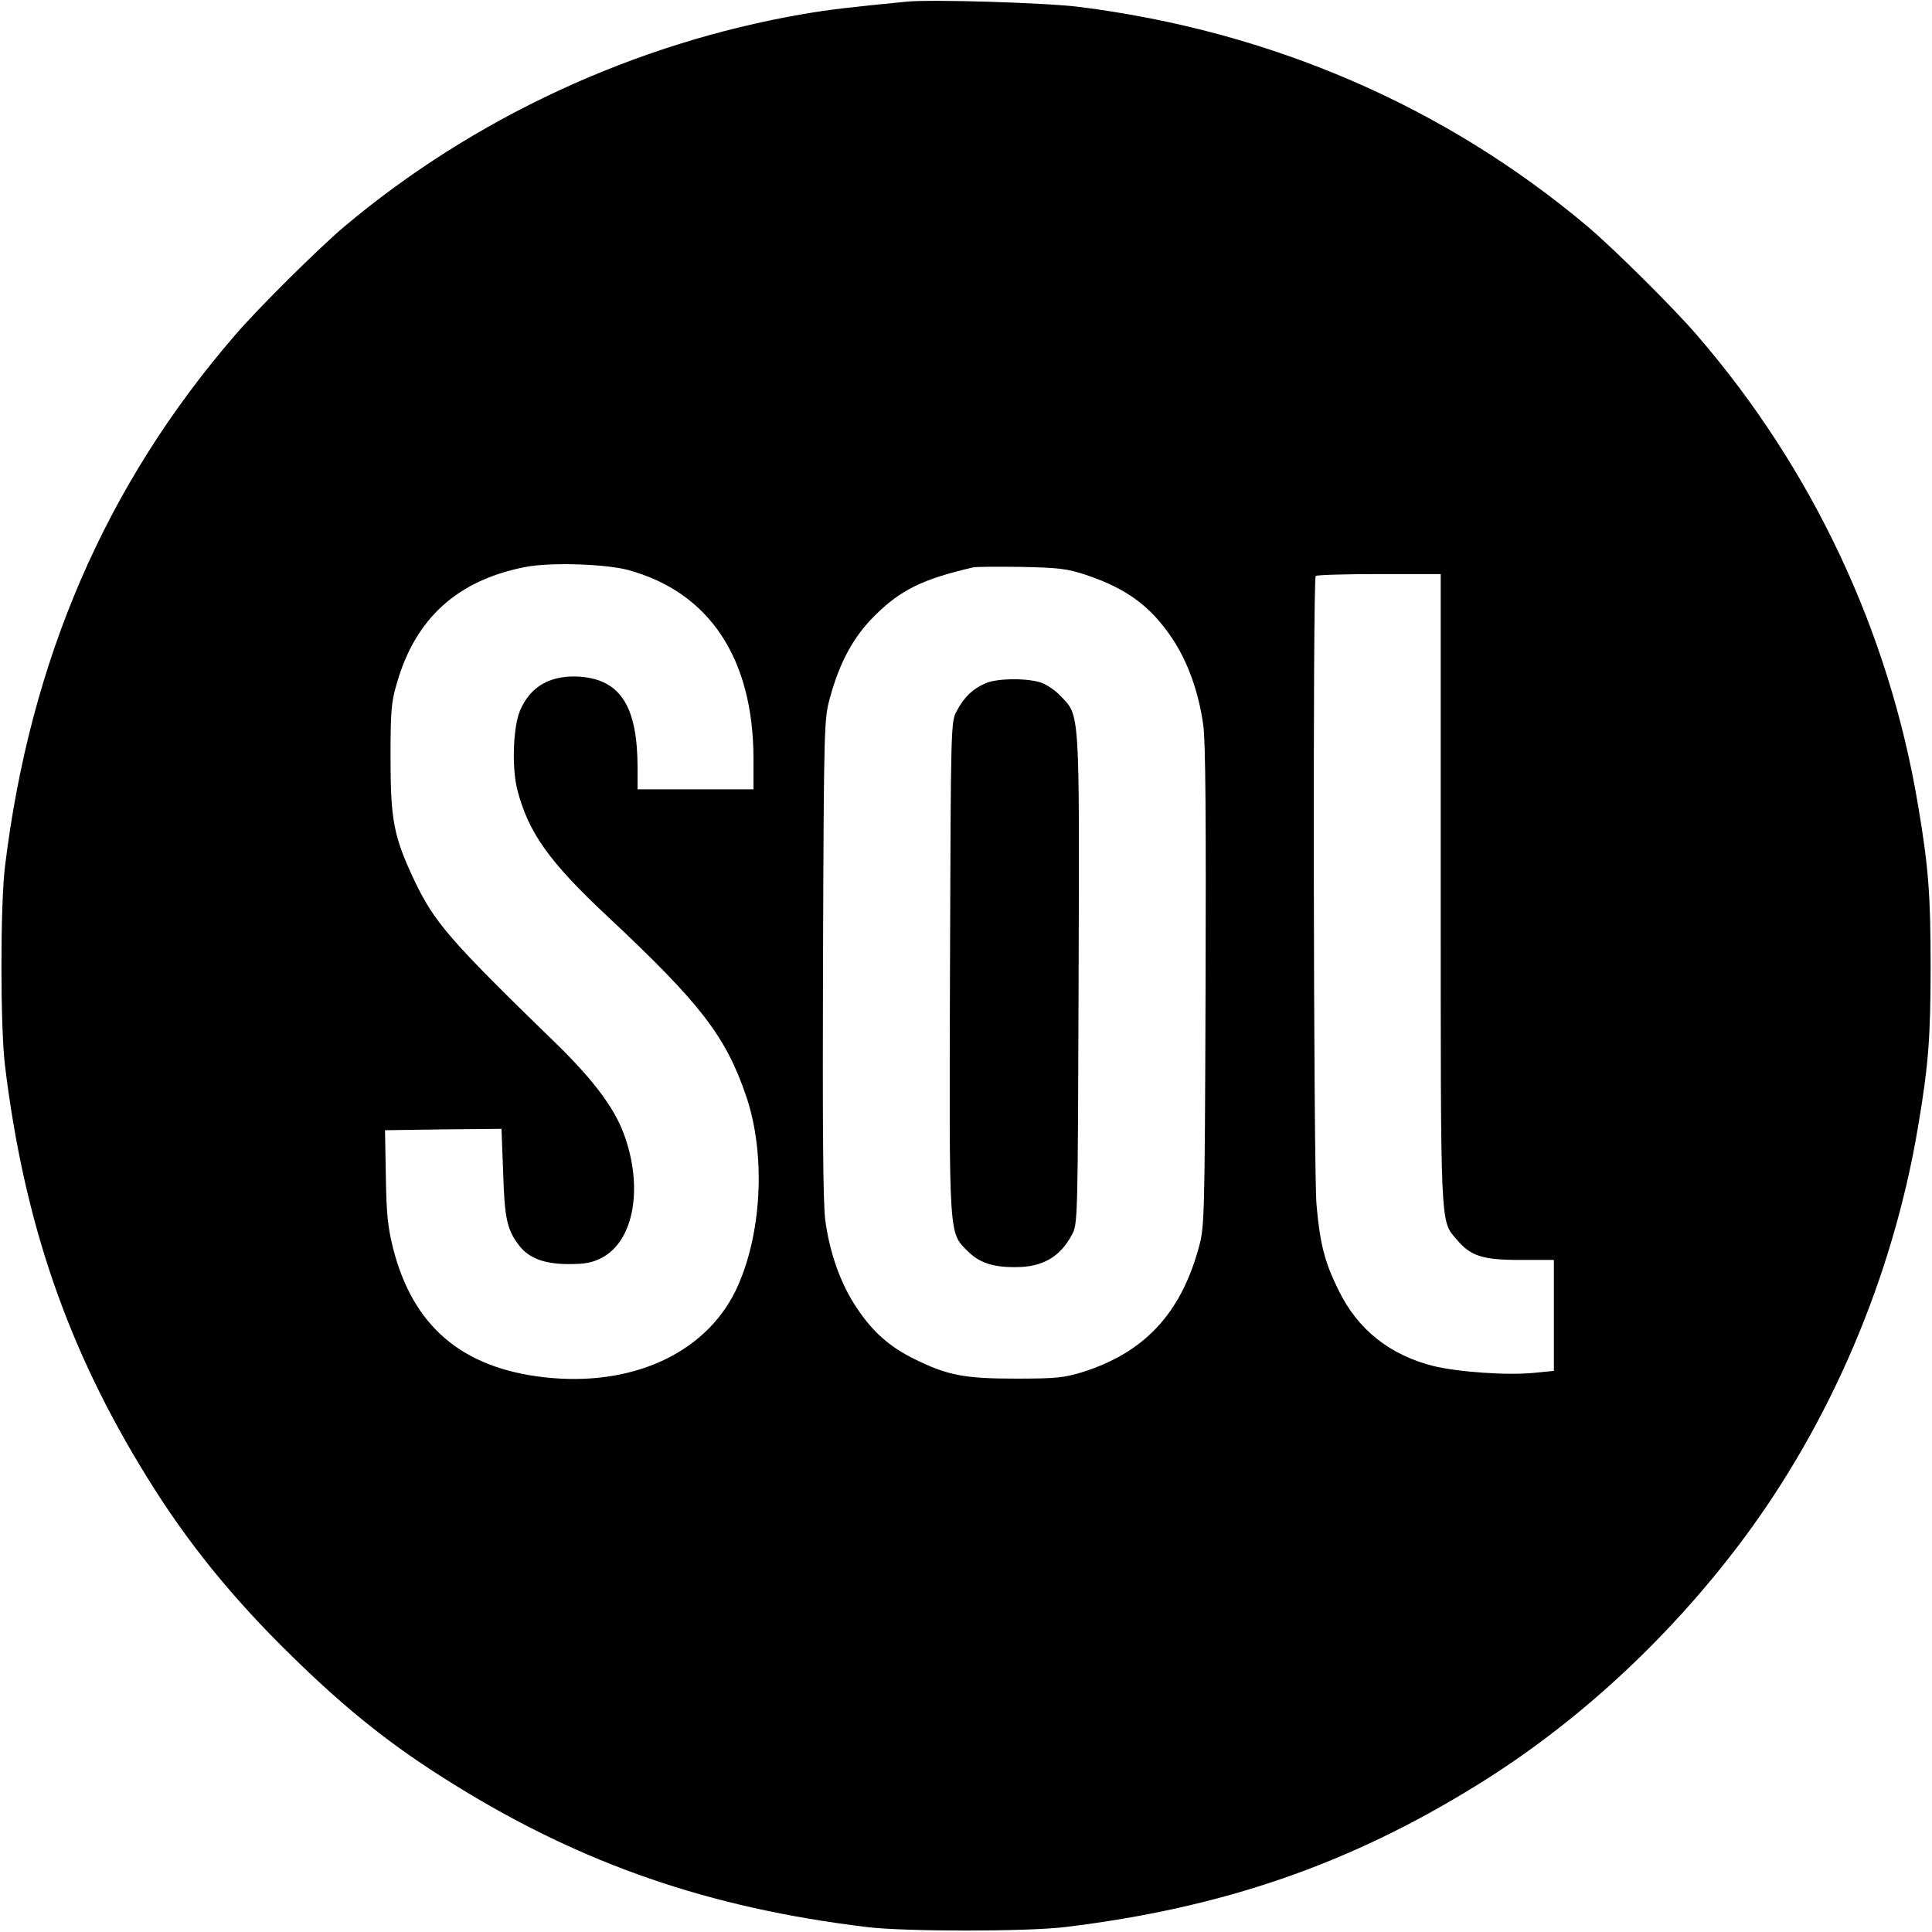
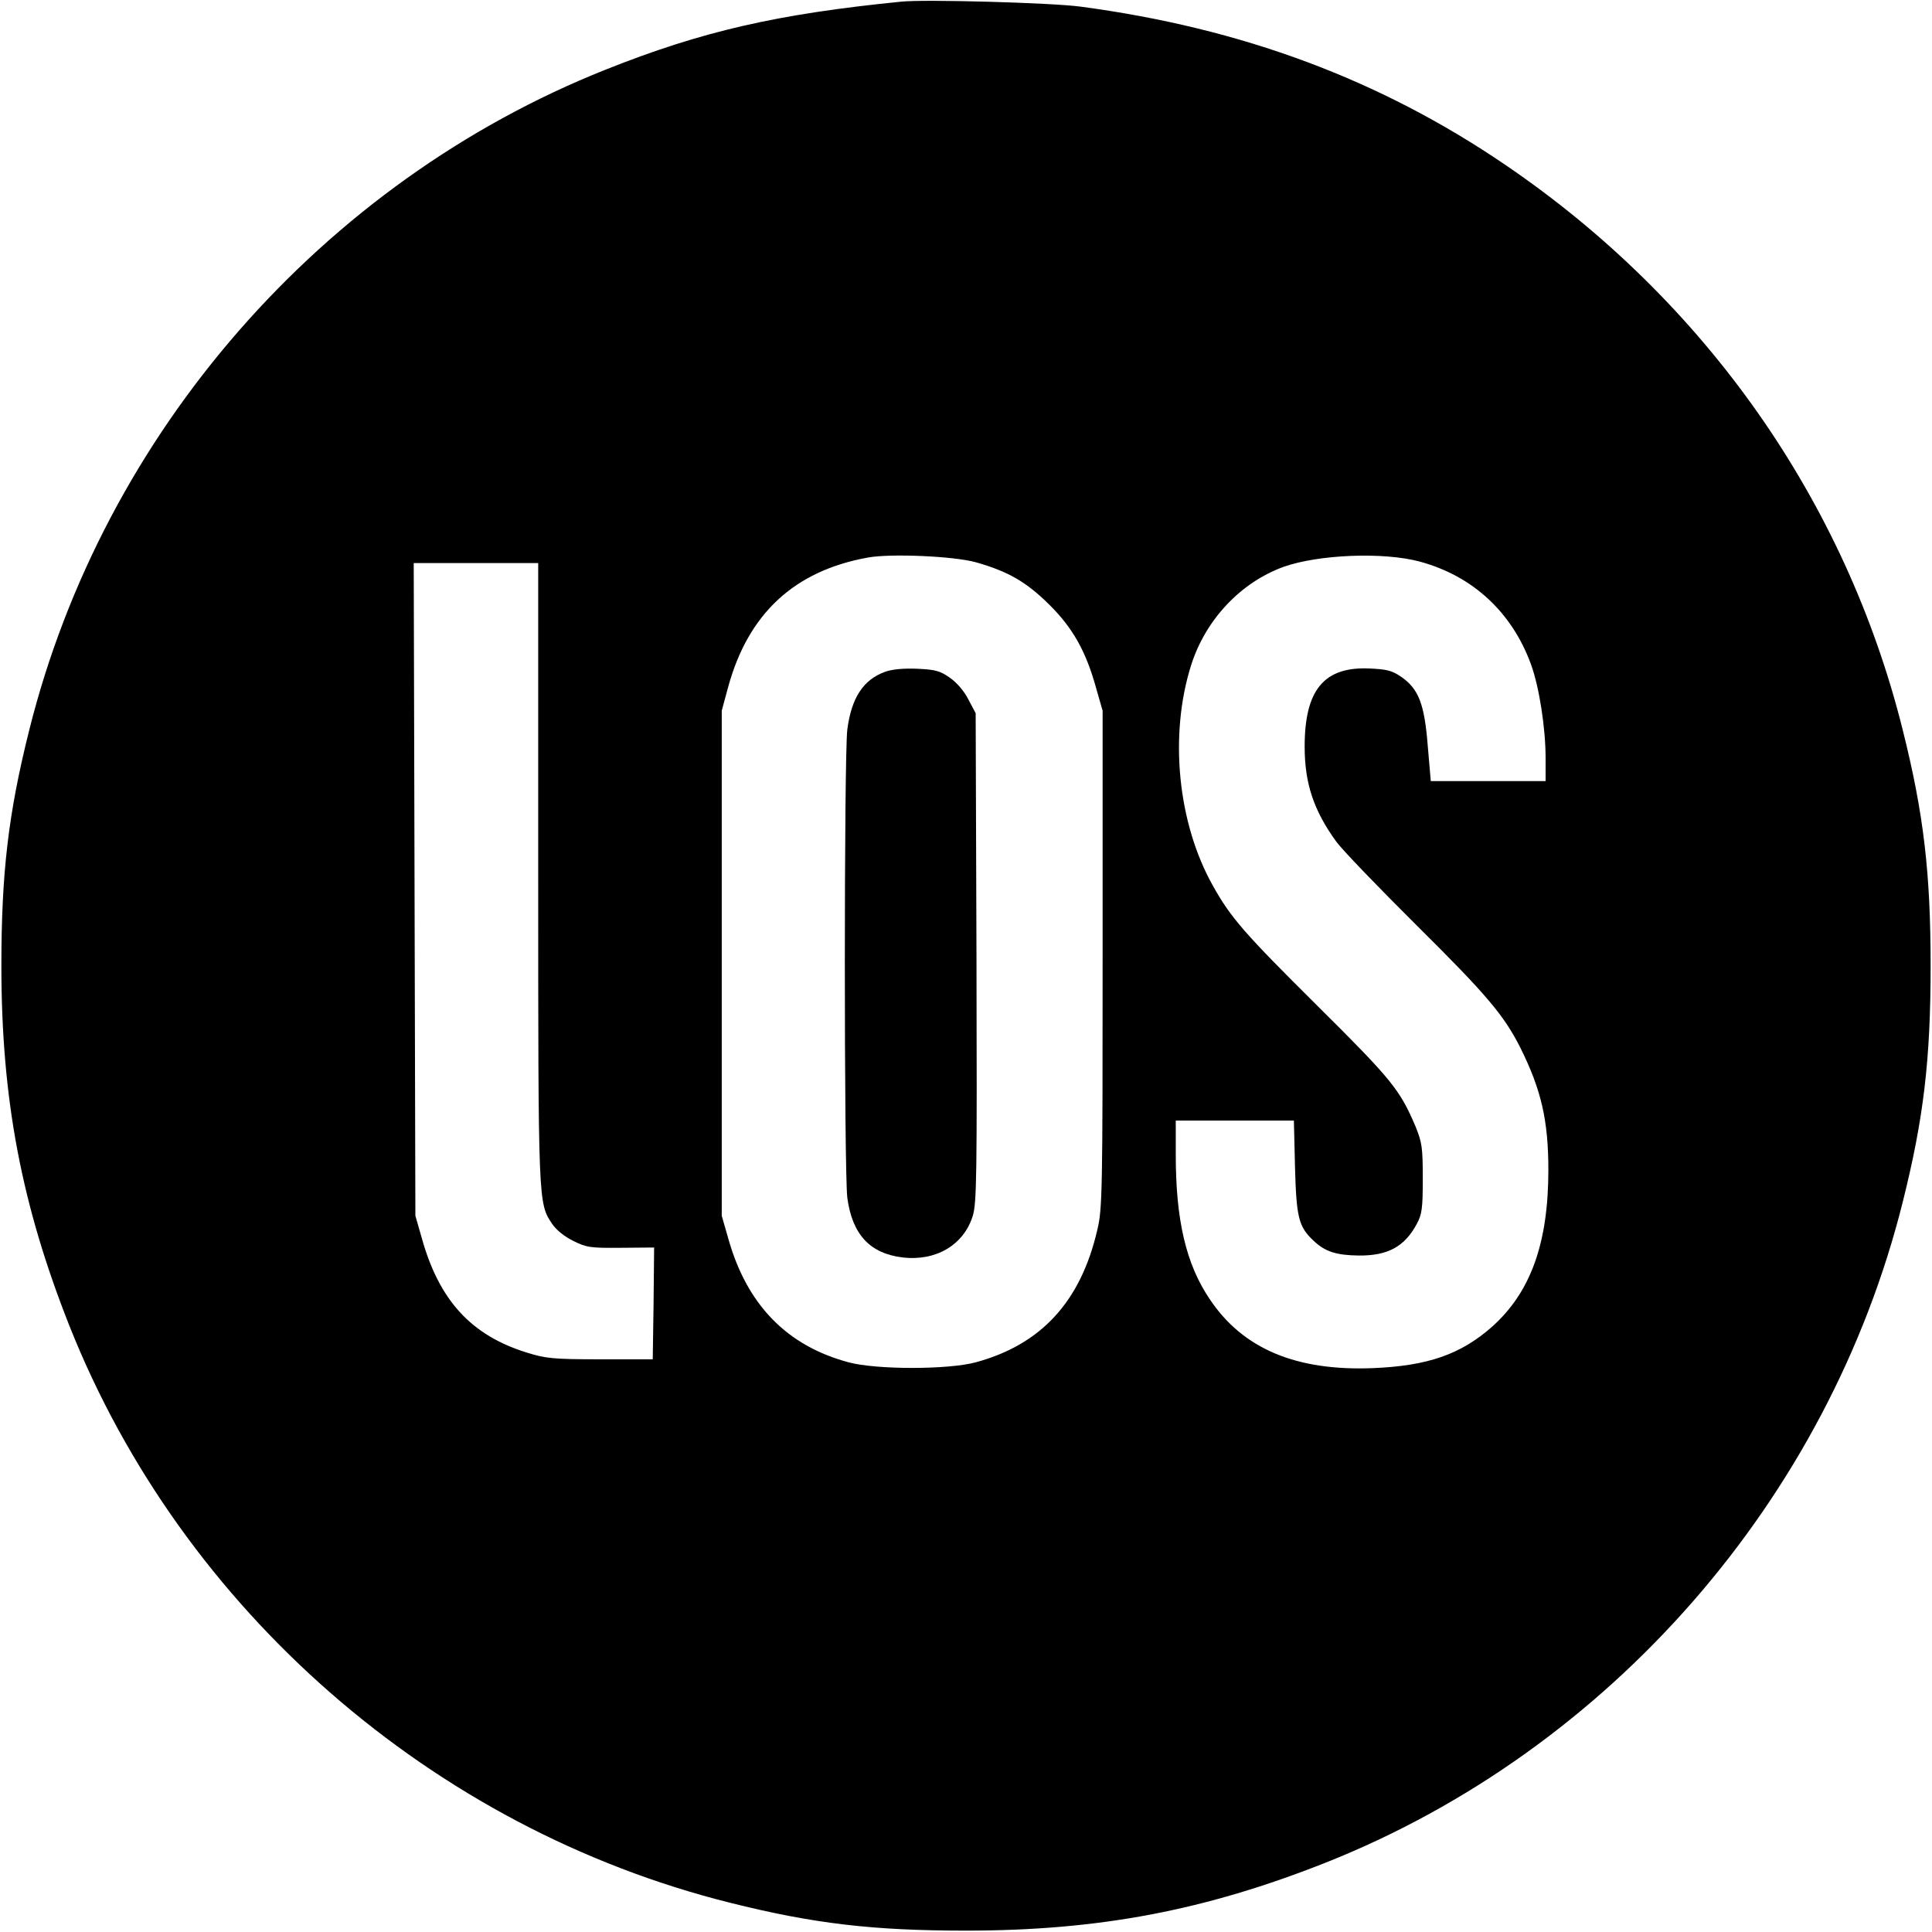
<svg xmlns="http://www.w3.org/2000/svg" version="1.0" width="700pt" height="700pt" viewBox="0 0 700 700" preserveAspectRatio="xMidYMid meet">
  <g transform="translate(0,700) scale(0.1,-0.1)" fill="#000000" stroke="none">
-     <path d="M3285 6994 c-203 -20 -276 -28 -375 -45 -610 -105 -1195 -376 -1665 -772 -95 -81 -310 -294 -394 -392 -468 -542 -742 -1176 -833 -1925 -17 -137 -17 -583 0 -720 69 -569 227 -1028 514 -1491 145 -236 311 -440 525 -649 204 -200 371 -332 592 -468 463 -287 922 -445 1491 -514 137 -17 583 -17 720 0 569 69 1028 227 1491 514 360 222 692 528 958 882 323 430 549 960 640 1501 38 223 46 327 46 585 0 258 -8 362 -46 585 -105 627 -382 1216 -800 1700 -84 98 -299 311 -394 392 -518 437 -1148 710 -1845 798 -117 15 -536 28 -625 19z m-1010 -2059 c295 -80 454 -320 455 -682 l0 -113 -210 0 -210 0 0 78 c0 221 -61 318 -206 330 -107 8 -182 -33 -220 -123 -25 -60 -30 -205 -10 -285 40 -156 114 -261 329 -462 336 -315 426 -432 500 -648 74 -216 57 -512 -39 -709 -112 -227 -379 -347 -693 -311 -298 34 -475 185 -547 468 -19 77 -24 124 -26 260 l-3 167 211 3 211 2 6 -157 c5 -166 14 -207 55 -262 36 -49 92 -71 183 -71 60 0 85 5 120 23 117 62 151 258 78 452 -35 93 -111 194 -241 321 -391 380 -445 442 -519 599 -72 153 -84 215 -84 435 0 174 2 204 23 275 68 236 220 373 467 421 88 17 287 11 370 -11z m1660 -18 c146 -49 234 -113 312 -230 57 -85 97 -197 113 -317 8 -59 10 -350 8 -950 -3 -858 -4 -866 -26 -945 -66 -237 -198 -377 -422 -447 -66 -20 -95 -23 -240 -23 -186 0 -247 12 -365 70 -92 45 -153 99 -212 188 -57 85 -97 197 -113 317 -8 59 -10 350 -8 950 3 858 4 866 26 945 35 127 85 219 161 294 93 93 174 133 356 175 11 3 90 3 175 2 136 -3 165 -6 235 -29z m1285 -1135 c0 -1242 -2 -1203 57 -1272 51 -61 94 -75 231 -75 l122 0 0 -201 0 -201 -71 -7 c-98 -10 -278 3 -367 25 -157 40 -273 132 -342 274 -50 100 -68 170 -80 310 -11 123 -14 2268 -3 2278 3 4 107 7 230 7 l223 0 0 -1138z" />
-     <path d="M3570 4524 c-46 -20 -77 -50 -103 -99 -22 -40 -22 -41 -25 -930 -3 -994 -5 -959 66 -1030 41 -40 90 -57 173 -56 96 0 160 37 202 116 22 40 22 41 25 924 3 990 5 956 -66 1030 -22 23 -53 43 -77 50 -56 15 -154 13 -195 -5z" />
+     <path d="M3265 6994 c-450 -45 -721 -107 -1070 -246 -1028 -409 -1820 -1316 -2089 -2393 -76 -303 -101 -518 -101 -855 0 -482 73 -866 247 -1305 409 -1028 1316 -1820 2393 -2089 303 -76 518 -101 855 -101 482 0 866 73 1305 247 1028 409 1820 1316 2089 2393 76 303 101 518 101 855 0 337 -25 552 -101 855 -207 831 -716 1555 -1439 2047 -455 310 -955 496 -1540 574 -104 14 -564 27 -650 18z m270 -2031 c117 -33 183 -71 266 -153 86 -85 134 -170 171 -305 l23 -80 0 -900 c0 -842 -1 -905 -19 -980 -60 -261 -204 -417 -441 -481 -100 -27 -360 -27 -460 0 -225 60 -370 210 -437 451 l-23 80 0 915 0 915 23 85 c73 267 240 422 507 470 83 15 310 5 390 -17z m1610 2 c191 -52 333 -183 402 -372 30 -82 53 -231 53 -340 l0 -83 -208 0 -208 0 -11 128 c-12 152 -33 205 -95 249 -35 24 -53 28 -117 31 -164 7 -234 -78 -234 -283 0 -134 33 -232 115 -345 22 -30 154 -167 293 -305 251 -249 314 -323 374 -442 75 -151 101 -262 101 -442 0 -265 -64 -443 -204 -568 -113 -100 -233 -142 -432 -150 -278 -11 -471 70 -591 250 -86 127 -123 287 -123 523 l0 124 214 0 214 0 4 -167 c5 -185 13 -218 68 -269 41 -39 82 -52 163 -53 105 -1 166 32 210 114 19 35 22 56 22 165 0 113 -3 131 -26 188 -57 134 -86 170 -355 437 -266 264 -314 319 -379 435 -128 227 -160 546 -79 801 52 163 178 298 334 355 126 45 363 55 495 19z m-3195 -1127 c0 -1206 0 -1197 51 -1273 14 -21 45 -46 76 -61 48 -24 62 -26 173 -25 l120 1 -2 -203 -3 -202 -190 0 c-170 0 -198 3 -265 24 -202 62 -319 189 -382 416 l-23 80 -3 1183 -3 1182 226 0 225 0 0 -1122z" />
+     <path d="M3207 4566 c-80 -29 -122 -95 -137 -209 -12 -96 -12 -1600 0 -1697 18 -133 82 -202 201 -216 120 -14 220 45 253 149 15 47 16 139 14 937 l-3 886 -26 49 c-15 30 -42 62 -67 79 -35 25 -52 30 -119 33 -51 2 -91 -2 -116 -11z" />
  </g>
</svg>
